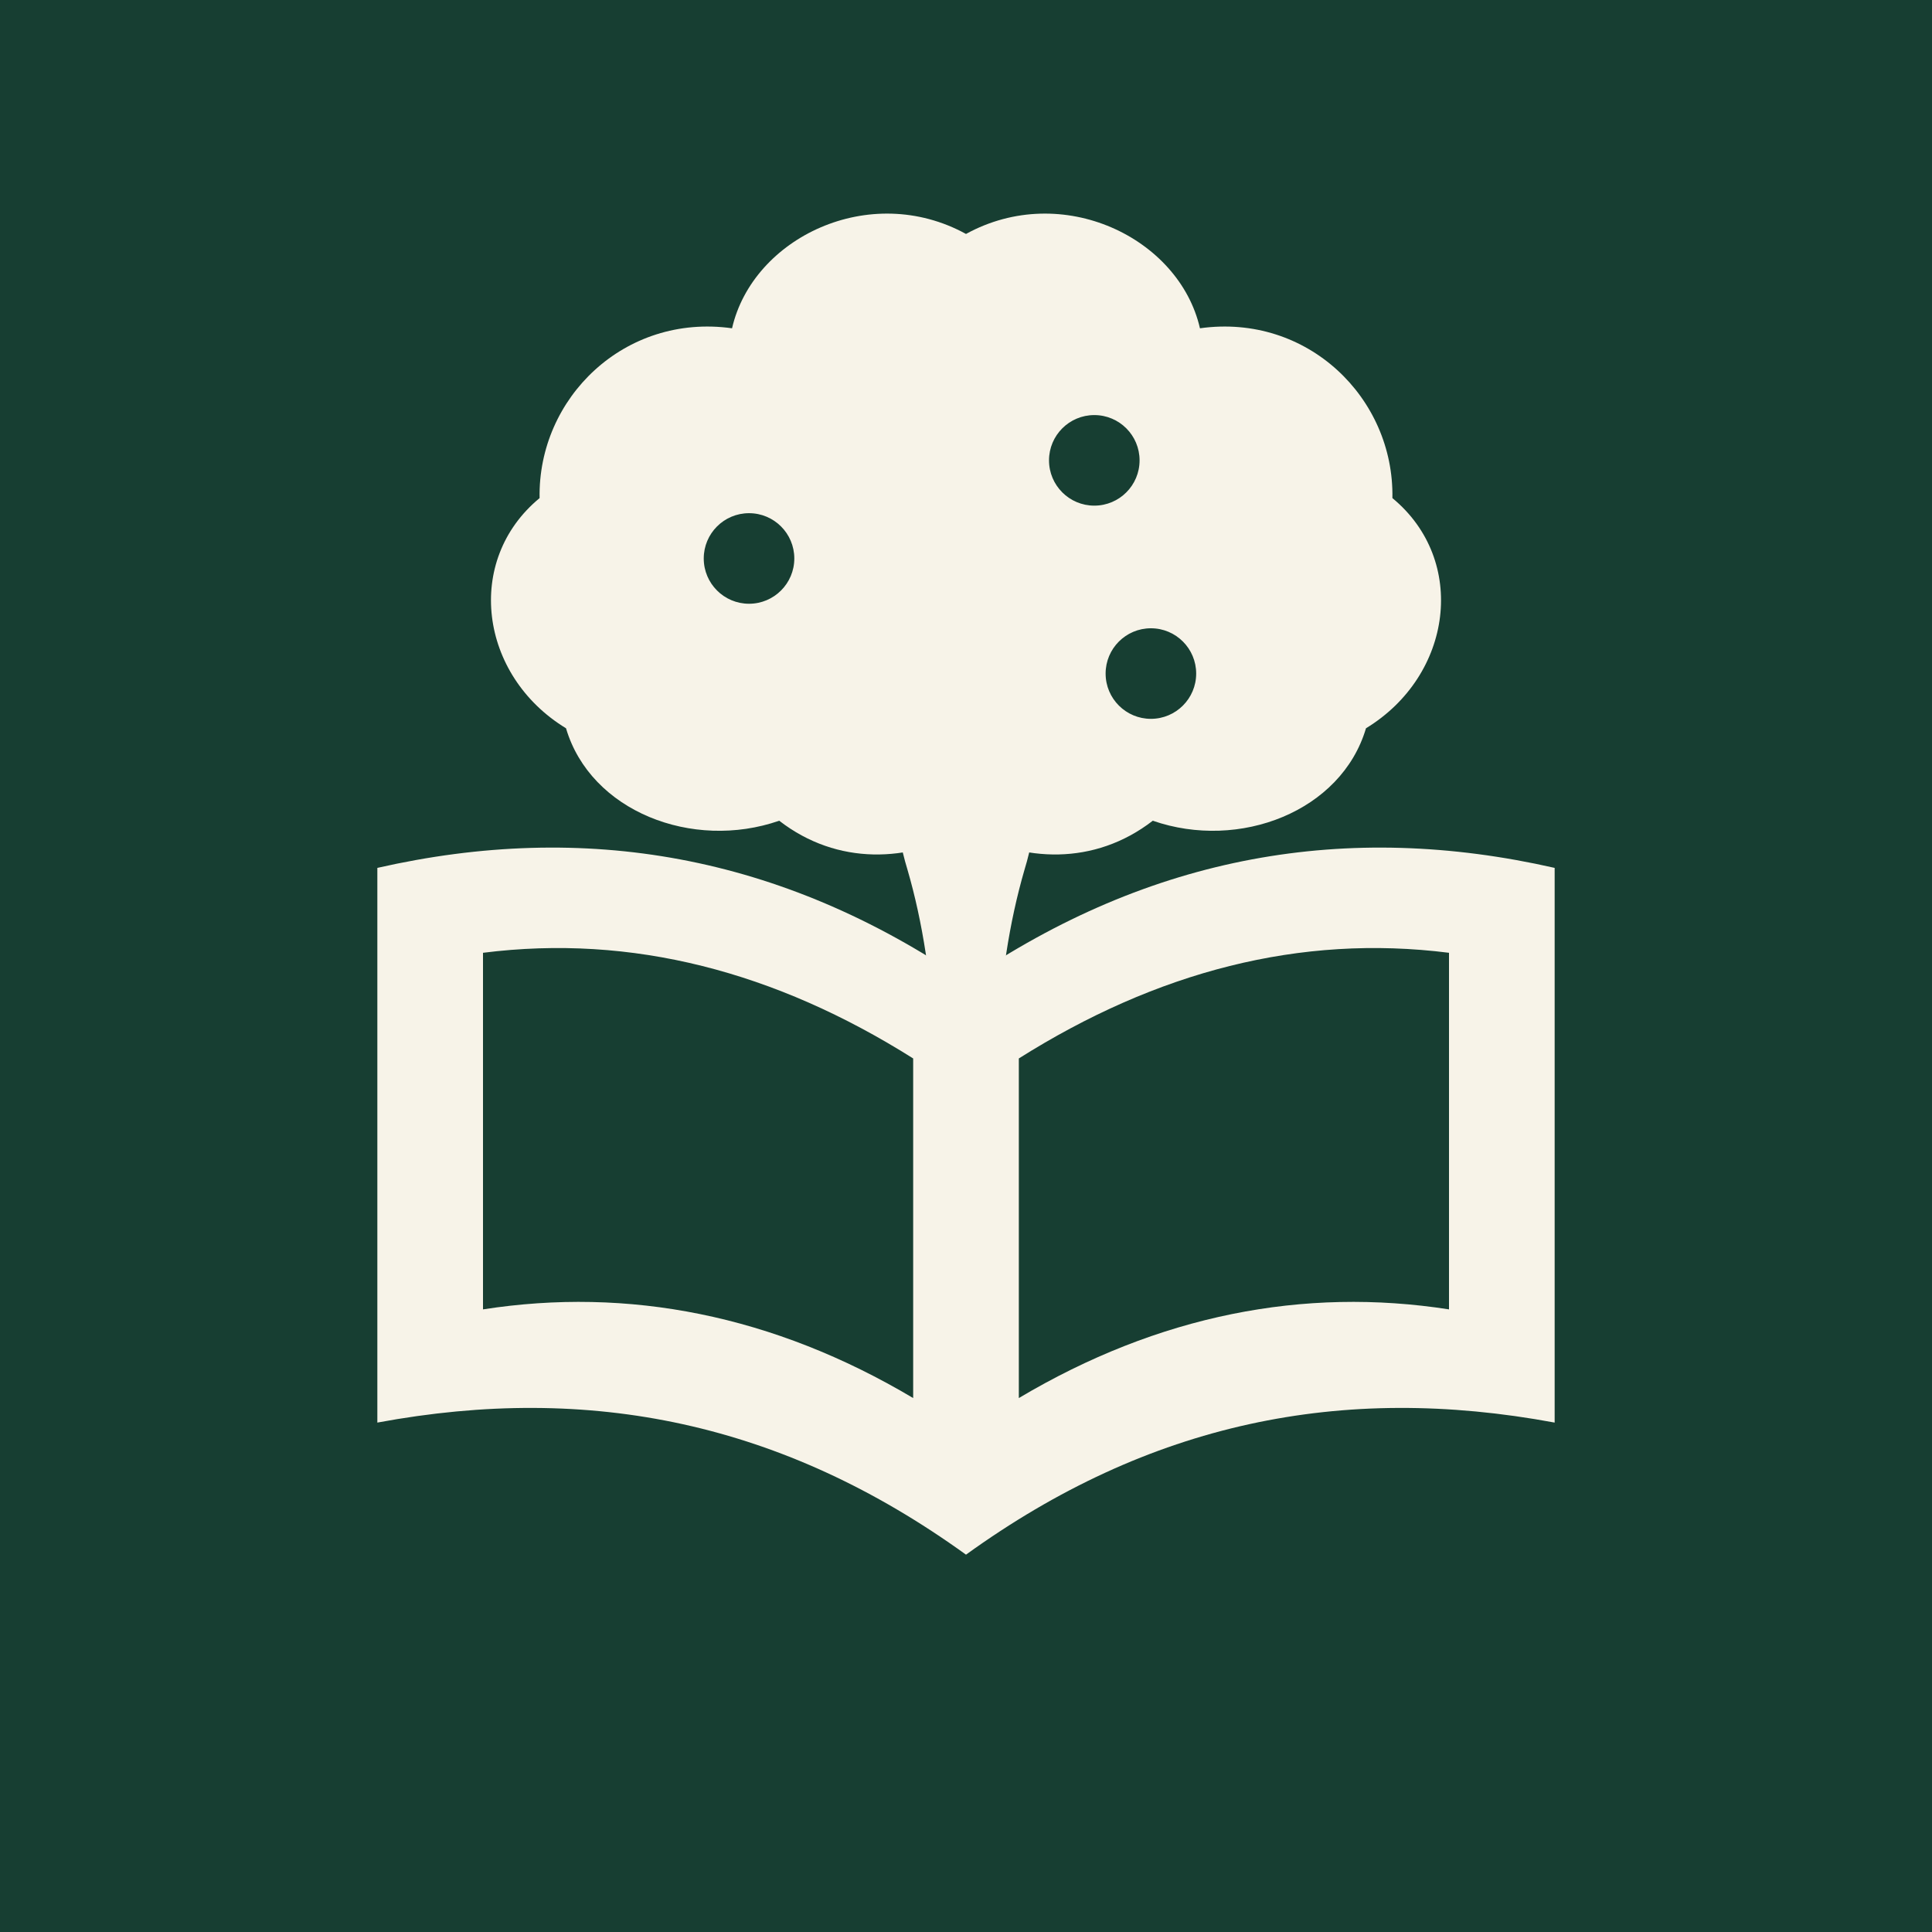
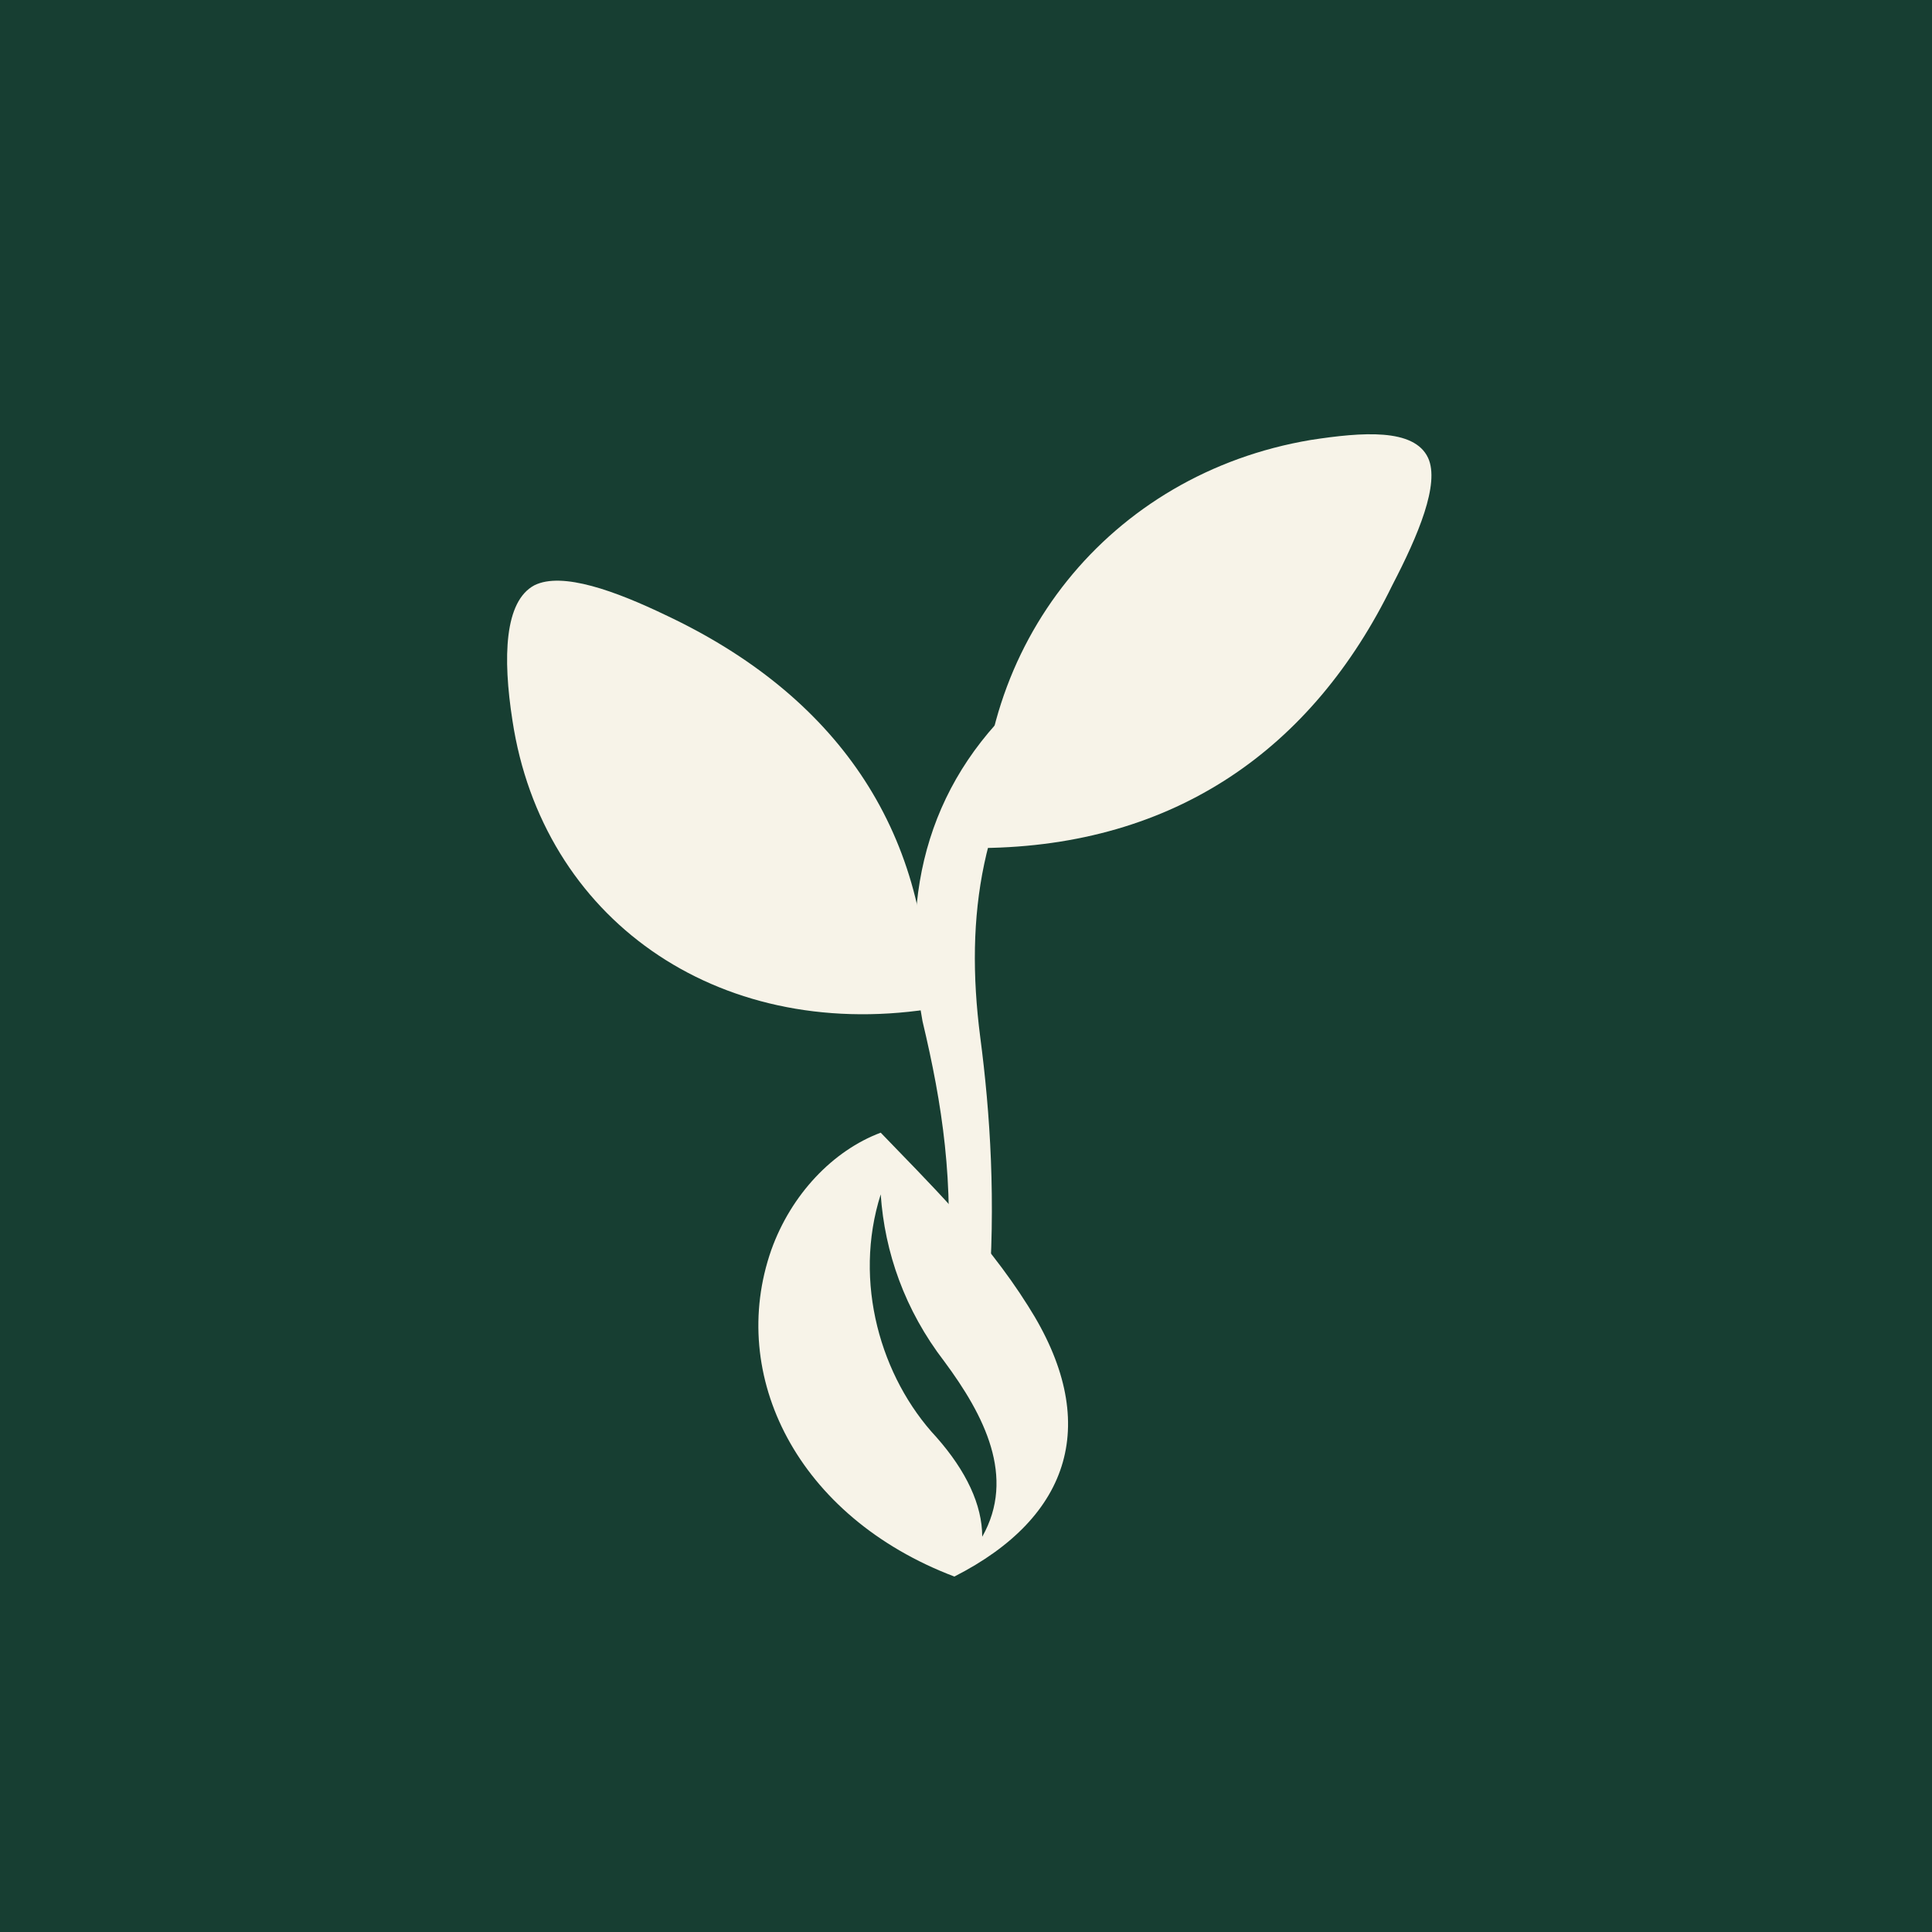
<svg xmlns="http://www.w3.org/2000/svg" width="1024" height="1024" viewBox="0 0 1024 1024">
  <rect width="1024" height="1024" fill="#173E32" />
-   <path fill="#F7F3E8" fill-rule="evenodd" d="M200 460C310 435 414 453 512 520C610 453 714 435 824 460V754C711 733 609 754 512 824C415 754 313 733 200 754ZM256 505C335 495 411 515 484 561V741C410 697 333 682 256 694ZM540 561C613 515 689 495 768 505V694C691 682 614 697 540 741Z" />
-   <path fill="#F7F3E8" d="M489 682C501 588 497 516 481 461C466 412 481 377 512 350C543 377 558 412 543 461C527 516 523 588 535 682Z" />
-   <path fill="#F7F3E8" fill-rule="evenodd" d="M512 124C563 96 625 126 636 174C693 166 739 211 738 264C778 297 770 358 724 386C711 430 657 451 611 435C580 459 542 457 512 440C482 457 444 459 413 435C367 451 313 430 300 386C254 358 246 297 286 264C285 211 331 166 388 174C399 126 461 96 512 124ZM421 296A24 24 0 1 0 373 296A24 24 0 1 0 421 296ZM604 244A24 24 0 1 0 556 244A24 24 0 1 0 604 244ZM634 357A24 24 0 1 0 586 357A24 24 0 1 0 634 357Z" />
+   <g transform="translate(-28 -20) scale(1.055)">
+     <path id="stem" fill="#F7F3E8" d="M502 663C506 613 500 574 490 532C478 466 494 409 544 366C552 359 562 363 556 375C520 425 511 478 519 540C524 578 527 623 523 673Z" />
+     <path id="left-leaf" fill="#F7F3E8" d="M493 526C386 542 299 480 284 381C279 349 280 321 295 313C309 306 336 316 361 328C446 368 493 435 493 526Z" />
+     <path id="right-leaf" fill="#F7F3E8" d="M520 445C515 343 584 257 685 240C711 236 737 234 744 249C750 262 739 288 726 313C686 395 617 444 520 445Z" />
+     <path id="seed" fill="#F7F3E8" fill-rule="evenodd" d="M506 811C427 781 392 710 414 647C424 619 445 597 469 588C492 612 521 640 543 675C580 733 565 781 506 811ZM469 619C455 663 469 711 497 741C512 758 520 775 520 791C537 761 521 730 501 703C481 677 471 648 469 619Z" />
+   </g>
</svg>
